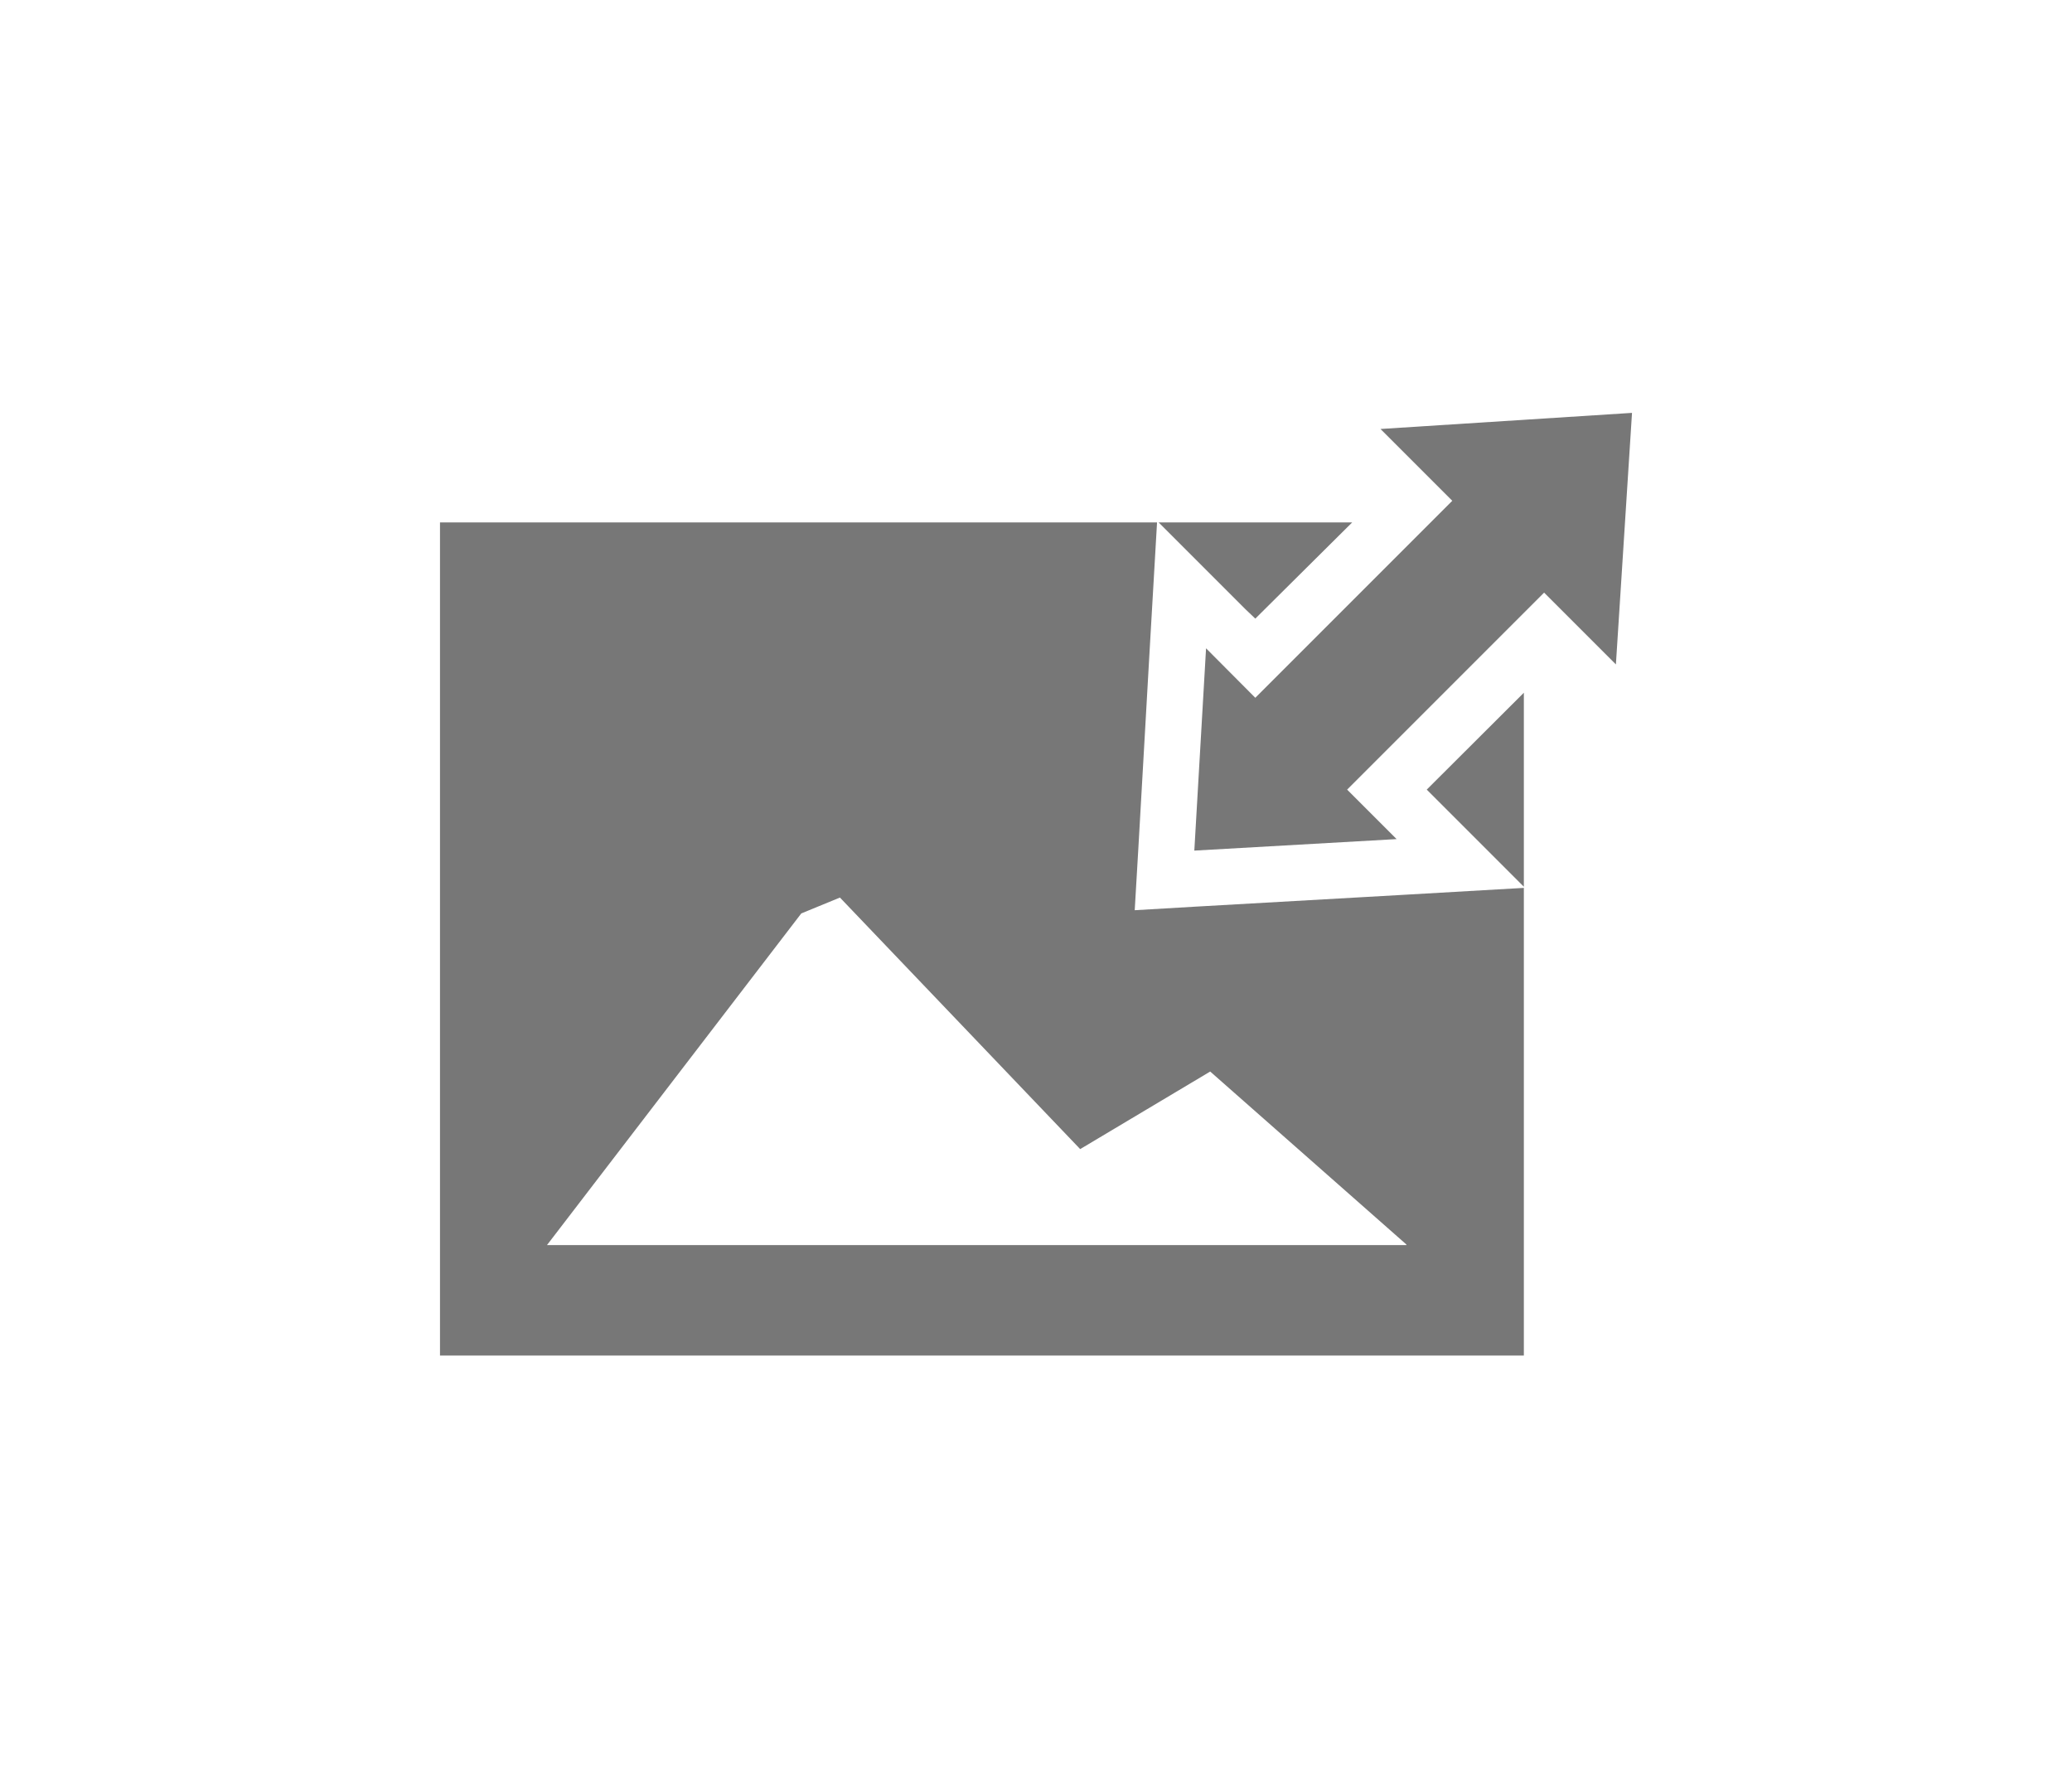
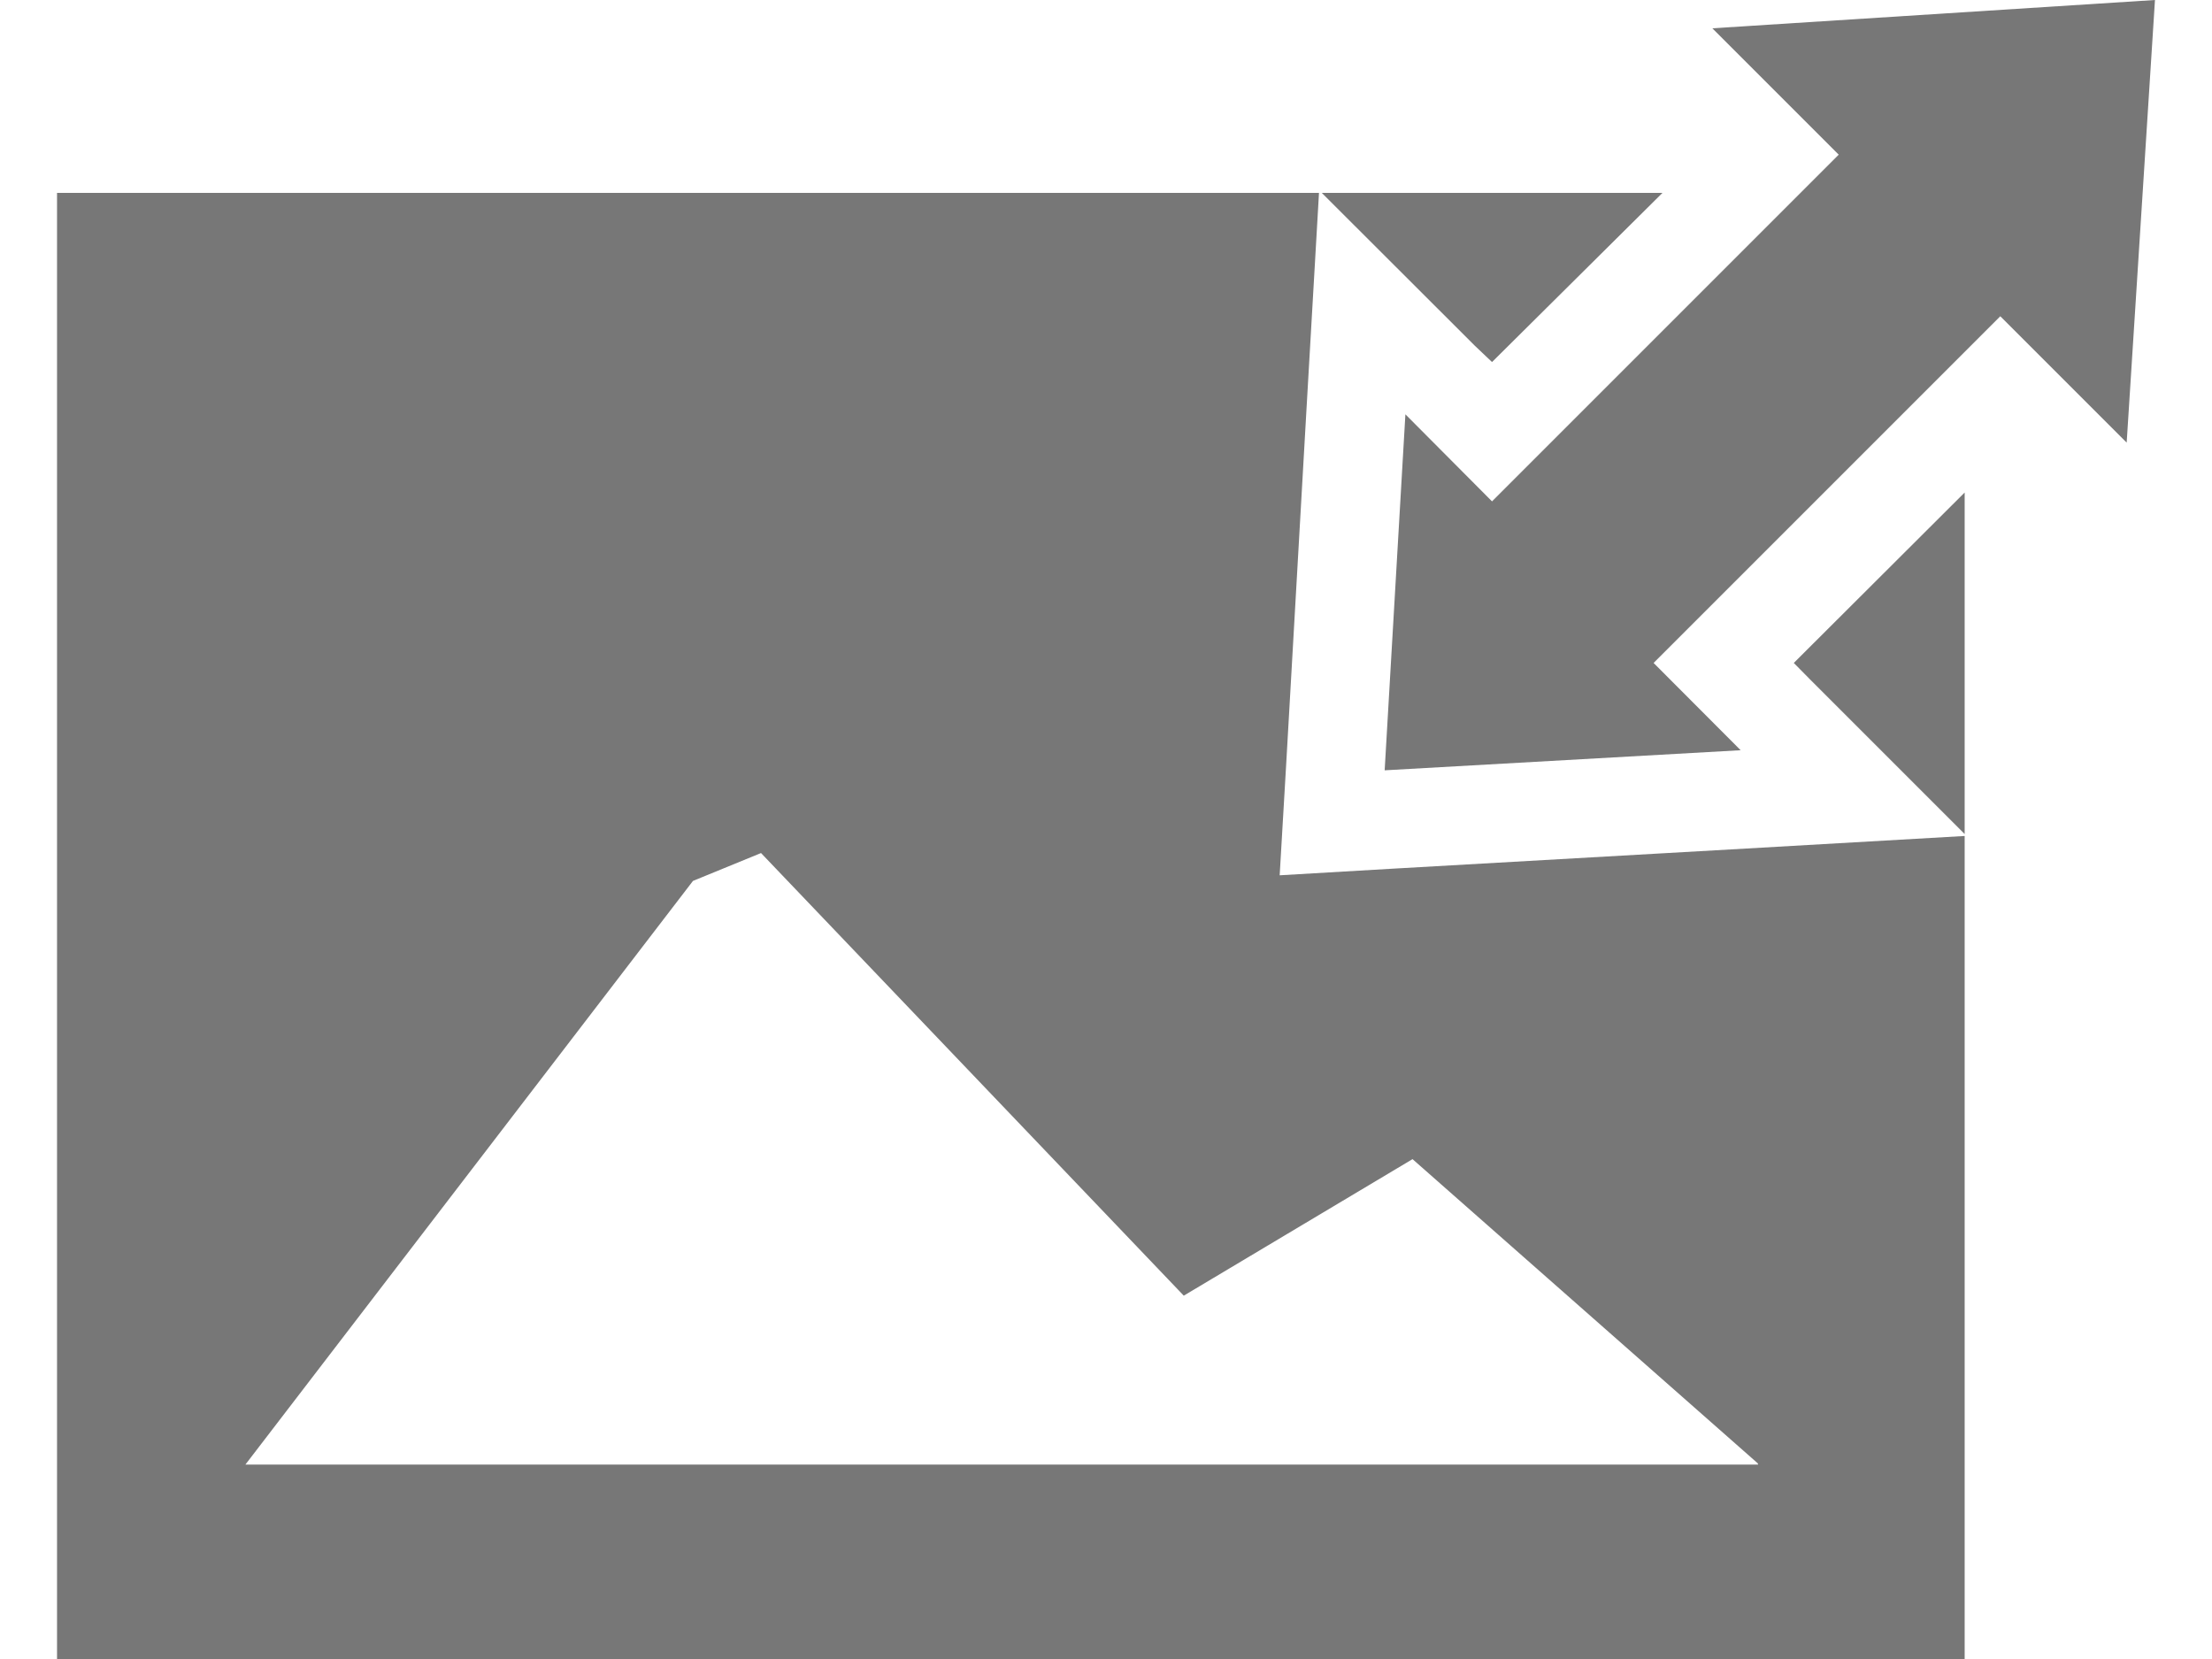
- <svg xmlns="http://www.w3.org/2000/svg" version="1.1" id="Layer_1" x="0px" y="0px" viewBox="0 0 900.4 768" enable-background="new 0 0 900.4 768" xml:space="preserve">
-   <g>
-     <polygon fill="#777777" points="599.9,186.4 631.1,217.6 545.5,303.2 524.1,281.7 519,369.6 606.9,364.6 585.4,343.1 671,257.5    702.2,288.7 709.2,179.4  " />
-     <polygon fill="#777777" points="545.5,268.8 587.6,227 503.5,227 541.3,264.8  " />
-     <path fill="#777777" d="M520.4,393.9l-27.3,1.6l1.6-27.3l5-87.7l3.1-53.5H191.2v362h471V385.8l-53.8,3.1L520.4,393.9z M611.2,541   H237.7l110.5-144.1L365,390l104.4,109.3l56.5-33.7l85.2,75.1L611.2,541L611.2,541z" />
-     <polygon fill="#777777" points="624.2,347.3 662.2,385.3 662.2,301 620,343.1  " />
+ <svg xmlns="http://www.w3.org/2000/svg" version="1.1" width="100%" height="100%" viewBox="0 0 1024 768" id="Layer_1" xml:space="preserve">
+   <defs id="defs15" />
+   <g id="g3">
+     <polygon points="851.2,71.6 690.7,232.1 650.6,191.8 641,356.6 805.8,347.3 765.5,306.9 926,146.4 984.5,204.9 997.6,0 792.7,13.1 " id="polygon5" style="fill:#777777" />
+     <polygon points="769.6,89.3 611.9,89.3 682.8,160.1 690.7,167.6 " id="polygon7" style="fill:#777777" />
+     <path d="m 643.6,402.2 -51.2,3 3,-51.2 9.4,-164.4 5.8,-100.3 H 26.4 V 768 H 909.5 V 387 l -100.9,5.8 -165,9.4 z M 813.9,678 H 113.6 l 207.2,-270.2 31.5,-12.9 195.7,204.9 105.9,-63.2 159.8,140.8 0.2,0.6 0,0 z" id="path9" style="fill:#777777" />
+     <polygon points="909.5,386.1 909.5,228 830.4,306.9 838.2,314.8 " id="polygon11" style="fill:#777777" />
  </g>
</svg>
